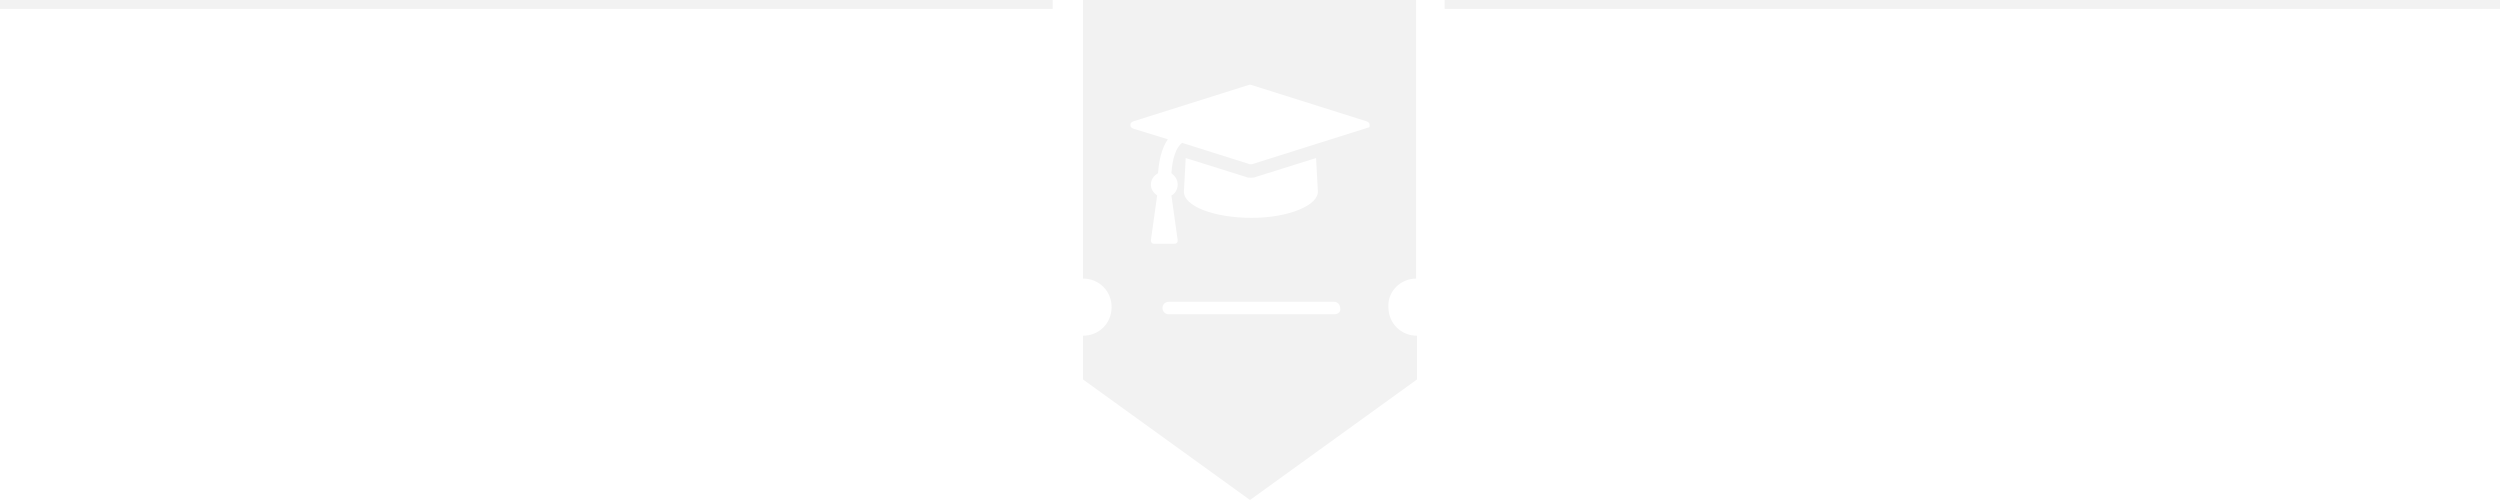
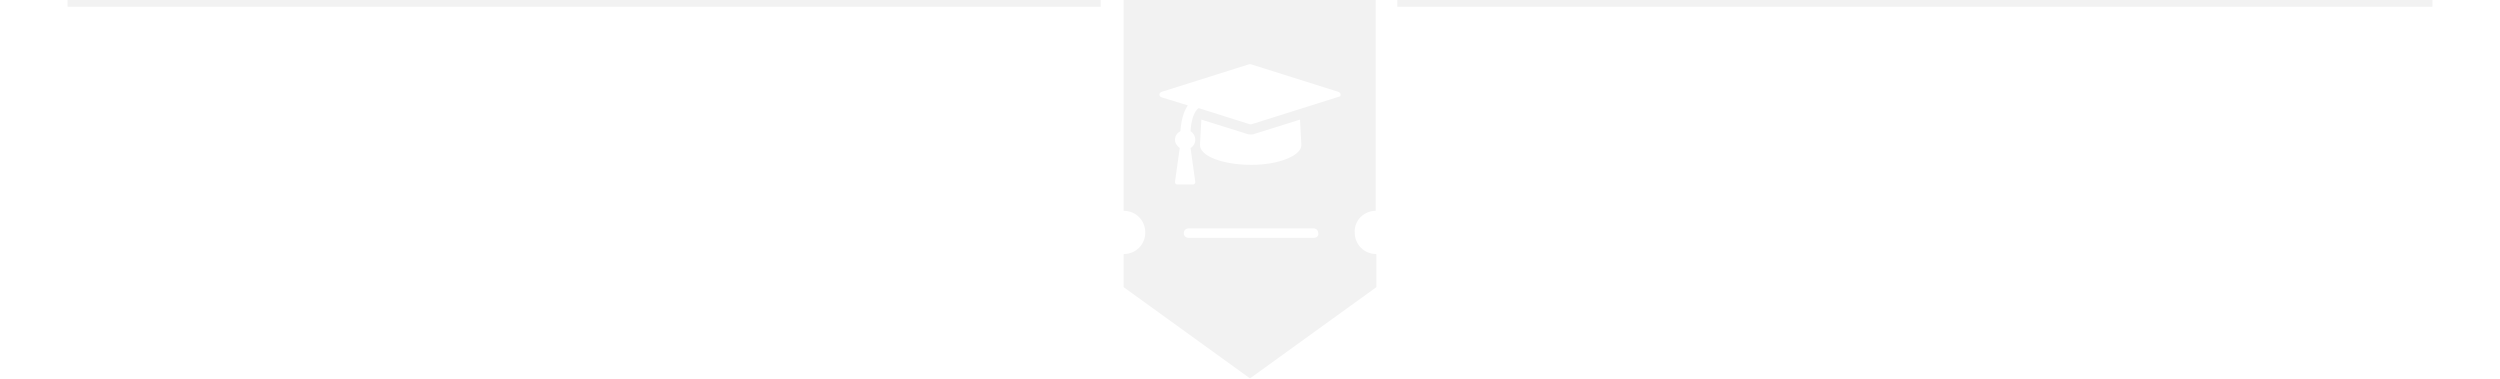
- <svg xmlns="http://www.w3.org/2000/svg" version="1.1" id="Ebene_1" x="0px" y="0px" viewBox="0 0 280 56" enable-background="new 0 0 280 56" xml:space="preserve">
+ <svg xmlns="http://www.w3.org/2000/svg" version="1.1" id="Ebene_1" x="0px" y="0px" viewBox="0 0 370 56" enable-background="new 0 0 370 56" xml:space="preserve">
  <g>
    <g>
-       <path fill="#F2F2F2" d="M158.6,31.2V0h-37.3v31.2c1.8,0,3.2,1.4,3.2,3.2c0,1.8-1.4,3.2-3.2,3.2v4.9L140,56l18.7-13.5v-4.9    c-1.8,0-3.2-1.4-3.2-3.2C155.4,32.6,156.9,31.2,158.6,31.2z M149.4,35.2h-18.5c-0.4,0-0.7-0.3-0.7-0.7c0-0.4,0.3-0.7,0.7-0.7h18.5    c0.4,0,0.7,0.3,0.7,0.7C150.2,34.9,149.9,35.2,149.4,35.2z M132.6,21.4l0.2-3.7l6.7,2.1c0.2,0.1,0.4,0.1,0.6,0.1s0.4,0,0.6-0.1    l6.7-2.1l0.2,3.7c0.1,1.6-3.3,3-7.4,3C136,24.4,132.5,23.1,132.6,21.4z M153.2,14.3l-13,4.1c0,0-0.1,0-0.1,0s-0.1,0-0.1,0    l-7.6-2.4c-0.7,0.5-1.1,1.8-1.2,3.4c0.4,0.3,0.7,0.7,0.7,1.3c0,0.5-0.3,1-0.7,1.2l0.7,5c0,0.1,0,0.2-0.1,0.3    c-0.1,0.1-0.2,0.1-0.3,0.1h-2.2c-0.1,0-0.2,0-0.3-0.1c-0.1-0.1-0.1-0.2-0.1-0.3l0.7-5c-0.4-0.3-0.7-0.7-0.7-1.2    c0-0.6,0.3-1,0.8-1.3c0.1-1.4,0.4-2.8,1.1-3.8l-3.9-1.2c-0.2-0.1-0.3-0.2-0.3-0.4s0.1-0.3,0.3-0.4l13-4.1c0,0,0.1,0,0.1,0    s0.1,0,0.1,0l13,4.1c0.2,0.1,0.3,0.2,0.3,0.4S153.4,14.3,153.2,14.3z" />
+       <path fill="#F2F2F2" d="M203.6,31.2V0h-37.3v31.2c1.8,0,3.2,1.4,3.2,3.2c0,1.8-1.4,3.2-3.2,3.2v4.9L185,56l18.7-13.5v-4.9    c-1.8,0-3.2-1.4-3.2-3.2C200.4,32.6,201.9,31.2,203.6,31.2z M194.4,35.2h-18.5c-0.4,0-0.7-0.3-0.7-0.7c0-0.4,0.3-0.7,0.7-0.7h18.5    c0.4,0,0.7,0.3,0.7,0.7C195.2,34.9,194.9,35.2,194.4,35.2z M177.6,21.4l0.2-3.7l6.7,2.1c0.2,0.1,0.4,0.1,0.6,0.1s0.4,0,0.6-0.1    l6.7-2.1l0.2,3.7c0.1,1.6-3.3,3-7.4,3C181,24.4,177.5,23.1,177.6,21.4z M198.2,14.3l-13,4.1c0,0-0.1,0-0.1,0s-0.1,0-0.1,0    l-7.6-2.4c-0.7,0.5-1.1,1.8-1.2,3.4c0.4,0.3,0.7,0.7,0.7,1.3c0,0.5-0.3,1-0.7,1.2l0.7,5c0,0.1,0,0.2-0.1,0.3    c-0.1,0.1-0.2,0.1-0.3,0.1h-2.2c-0.1,0-0.2,0-0.3-0.1c-0.1-0.1-0.1-0.2-0.1-0.3l0.7-5c-0.4-0.3-0.7-0.7-0.7-1.2    c0-0.6,0.3-1,0.8-1.3c0.1-1.4,0.4-2.8,1.1-3.8l-3.9-1.2c-0.2-0.1-0.3-0.2-0.3-0.4s0.1-0.3,0.3-0.4l13-4.1c0,0,0.1,0,0.1,0    s0.1,0,0.1,0l13,4.1c0.2,0.1,0.3,0.2,0.3,0.4S198.4,14.3,198.2,14.3z" />
    </g>
    <g>
      <g>
-         <rect x="161.8" fill="#F2F2F2" width="118.2" height="1" />
+         <rect x="206.8" fill="#F2F2F2" width="153.2" height="1" />
      </g>
      <g>
-         <rect x="0" fill="#F2F2F2" width="117.9" height="1" />
+         <rect x="10" fill="#F2F2F2" width="152.9" height="1" />
      </g>
    </g>
  </g>
</svg>
